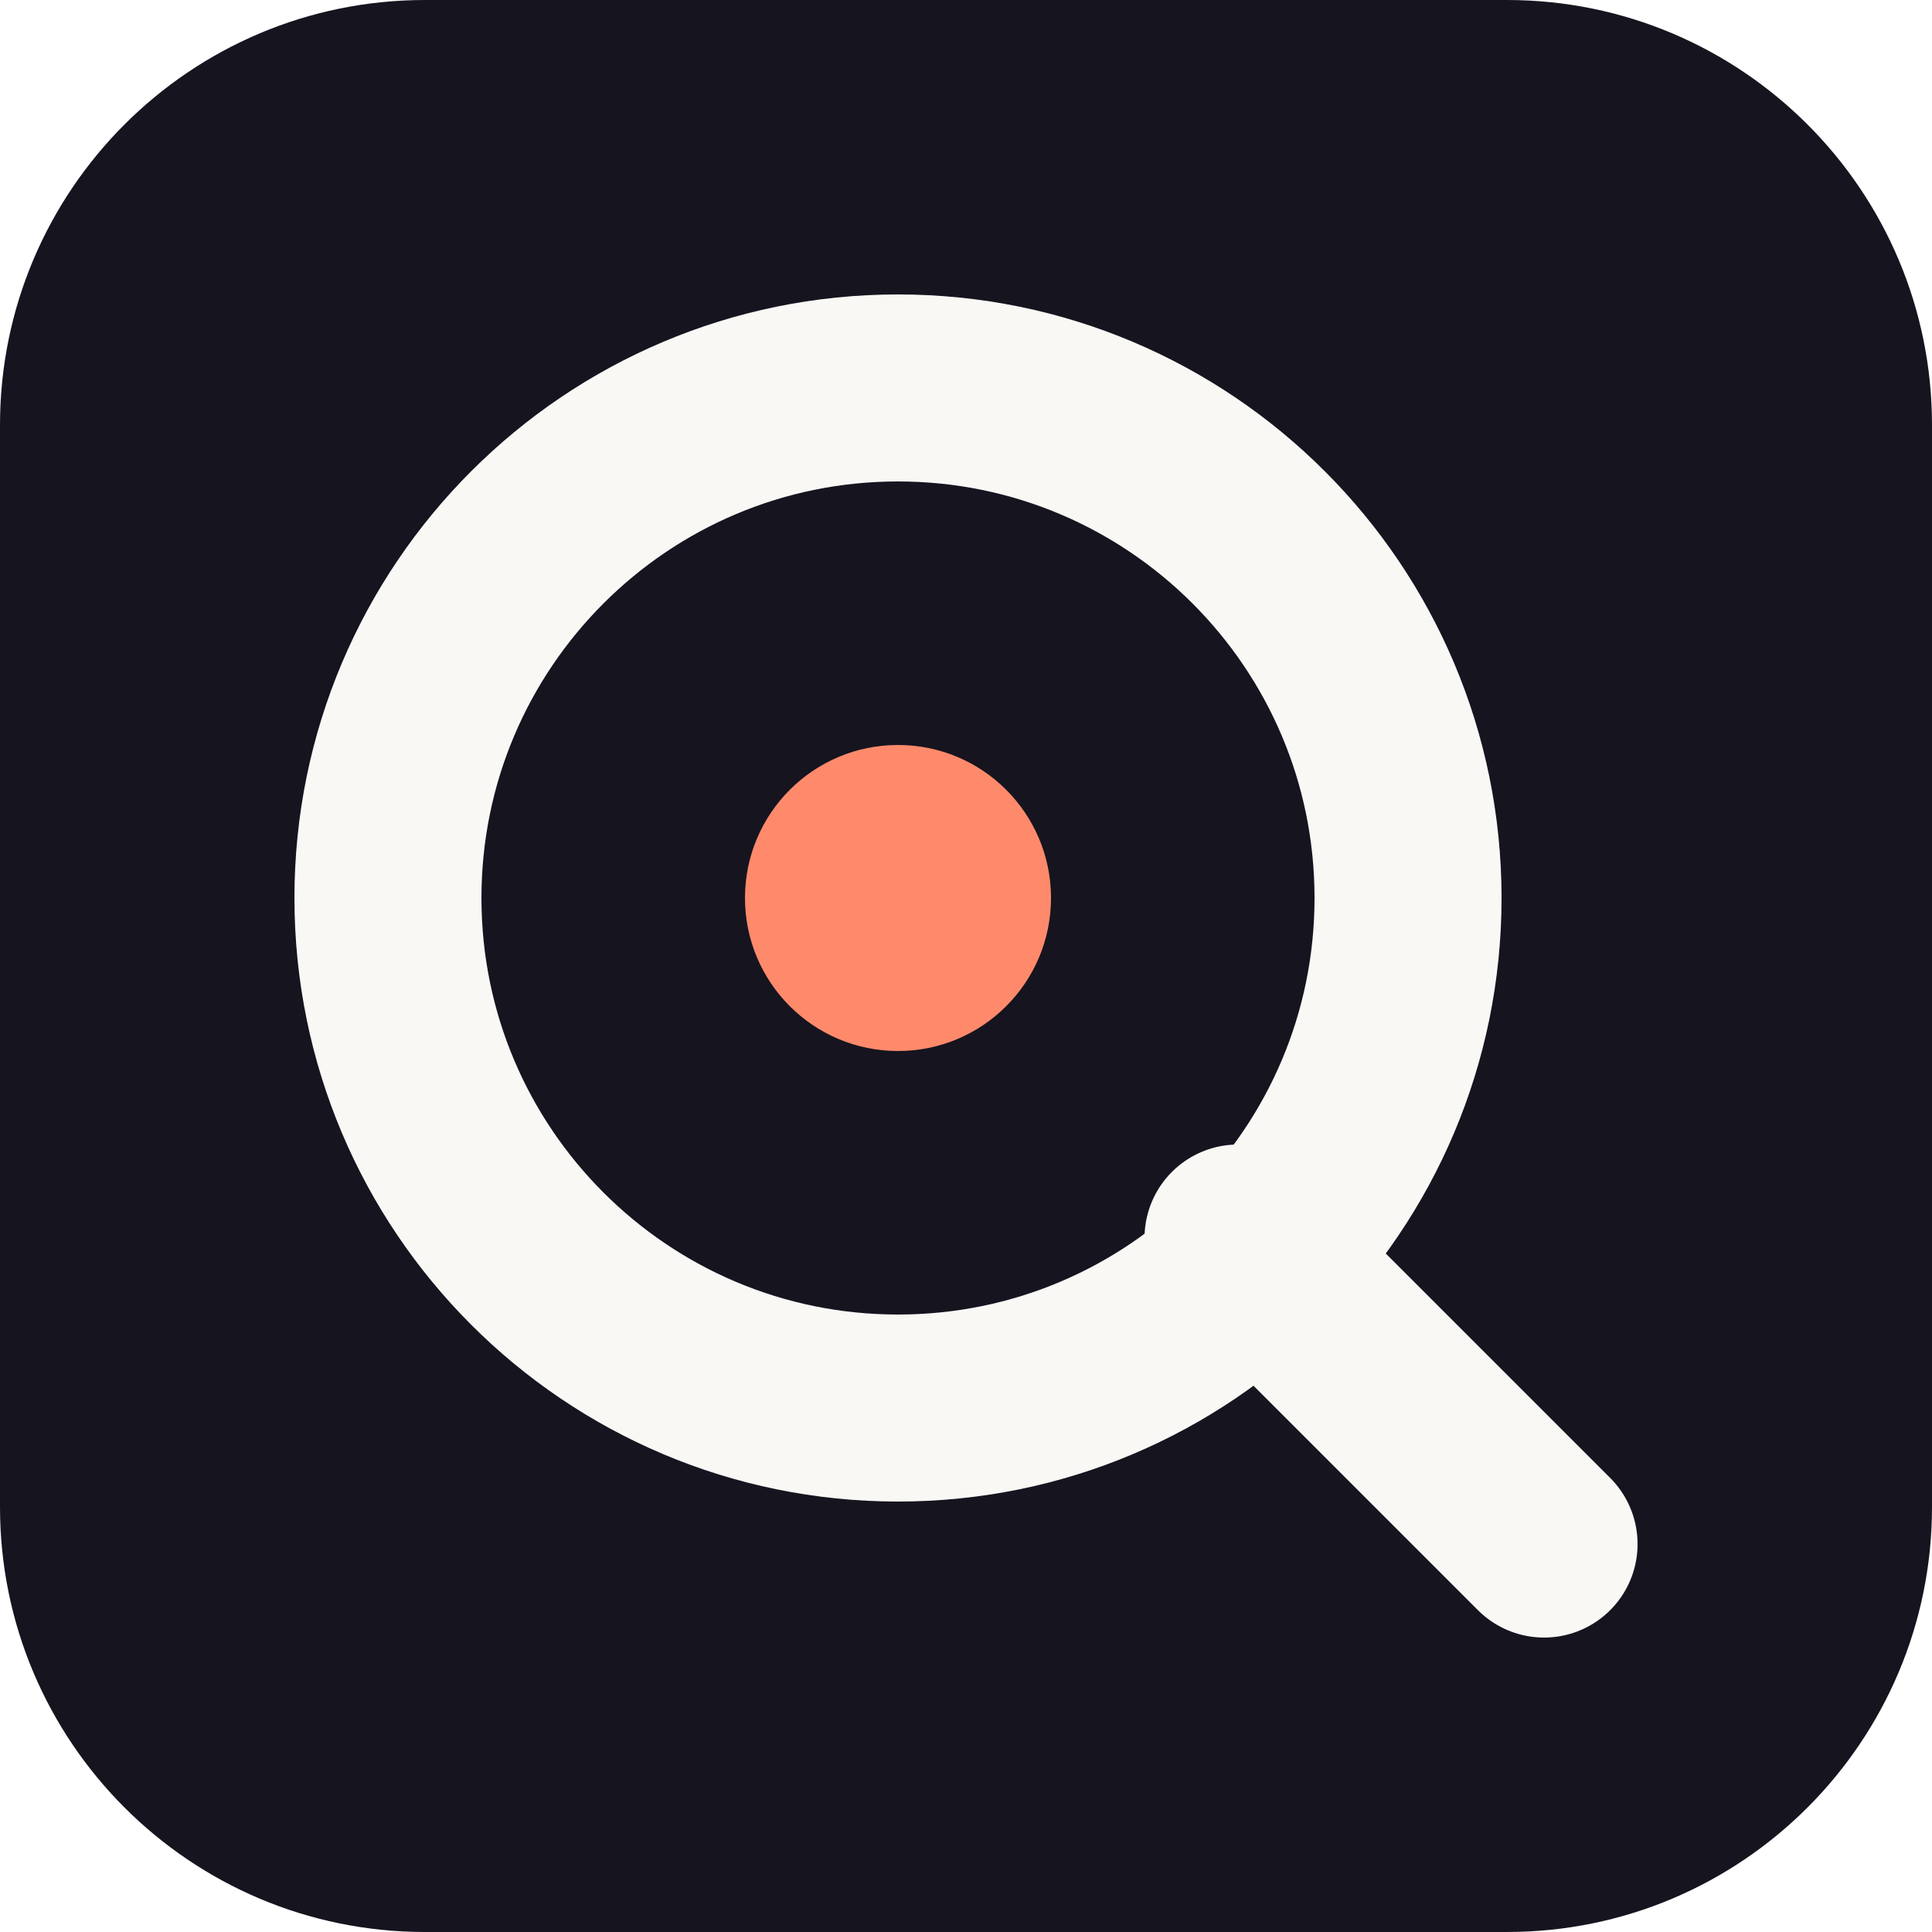
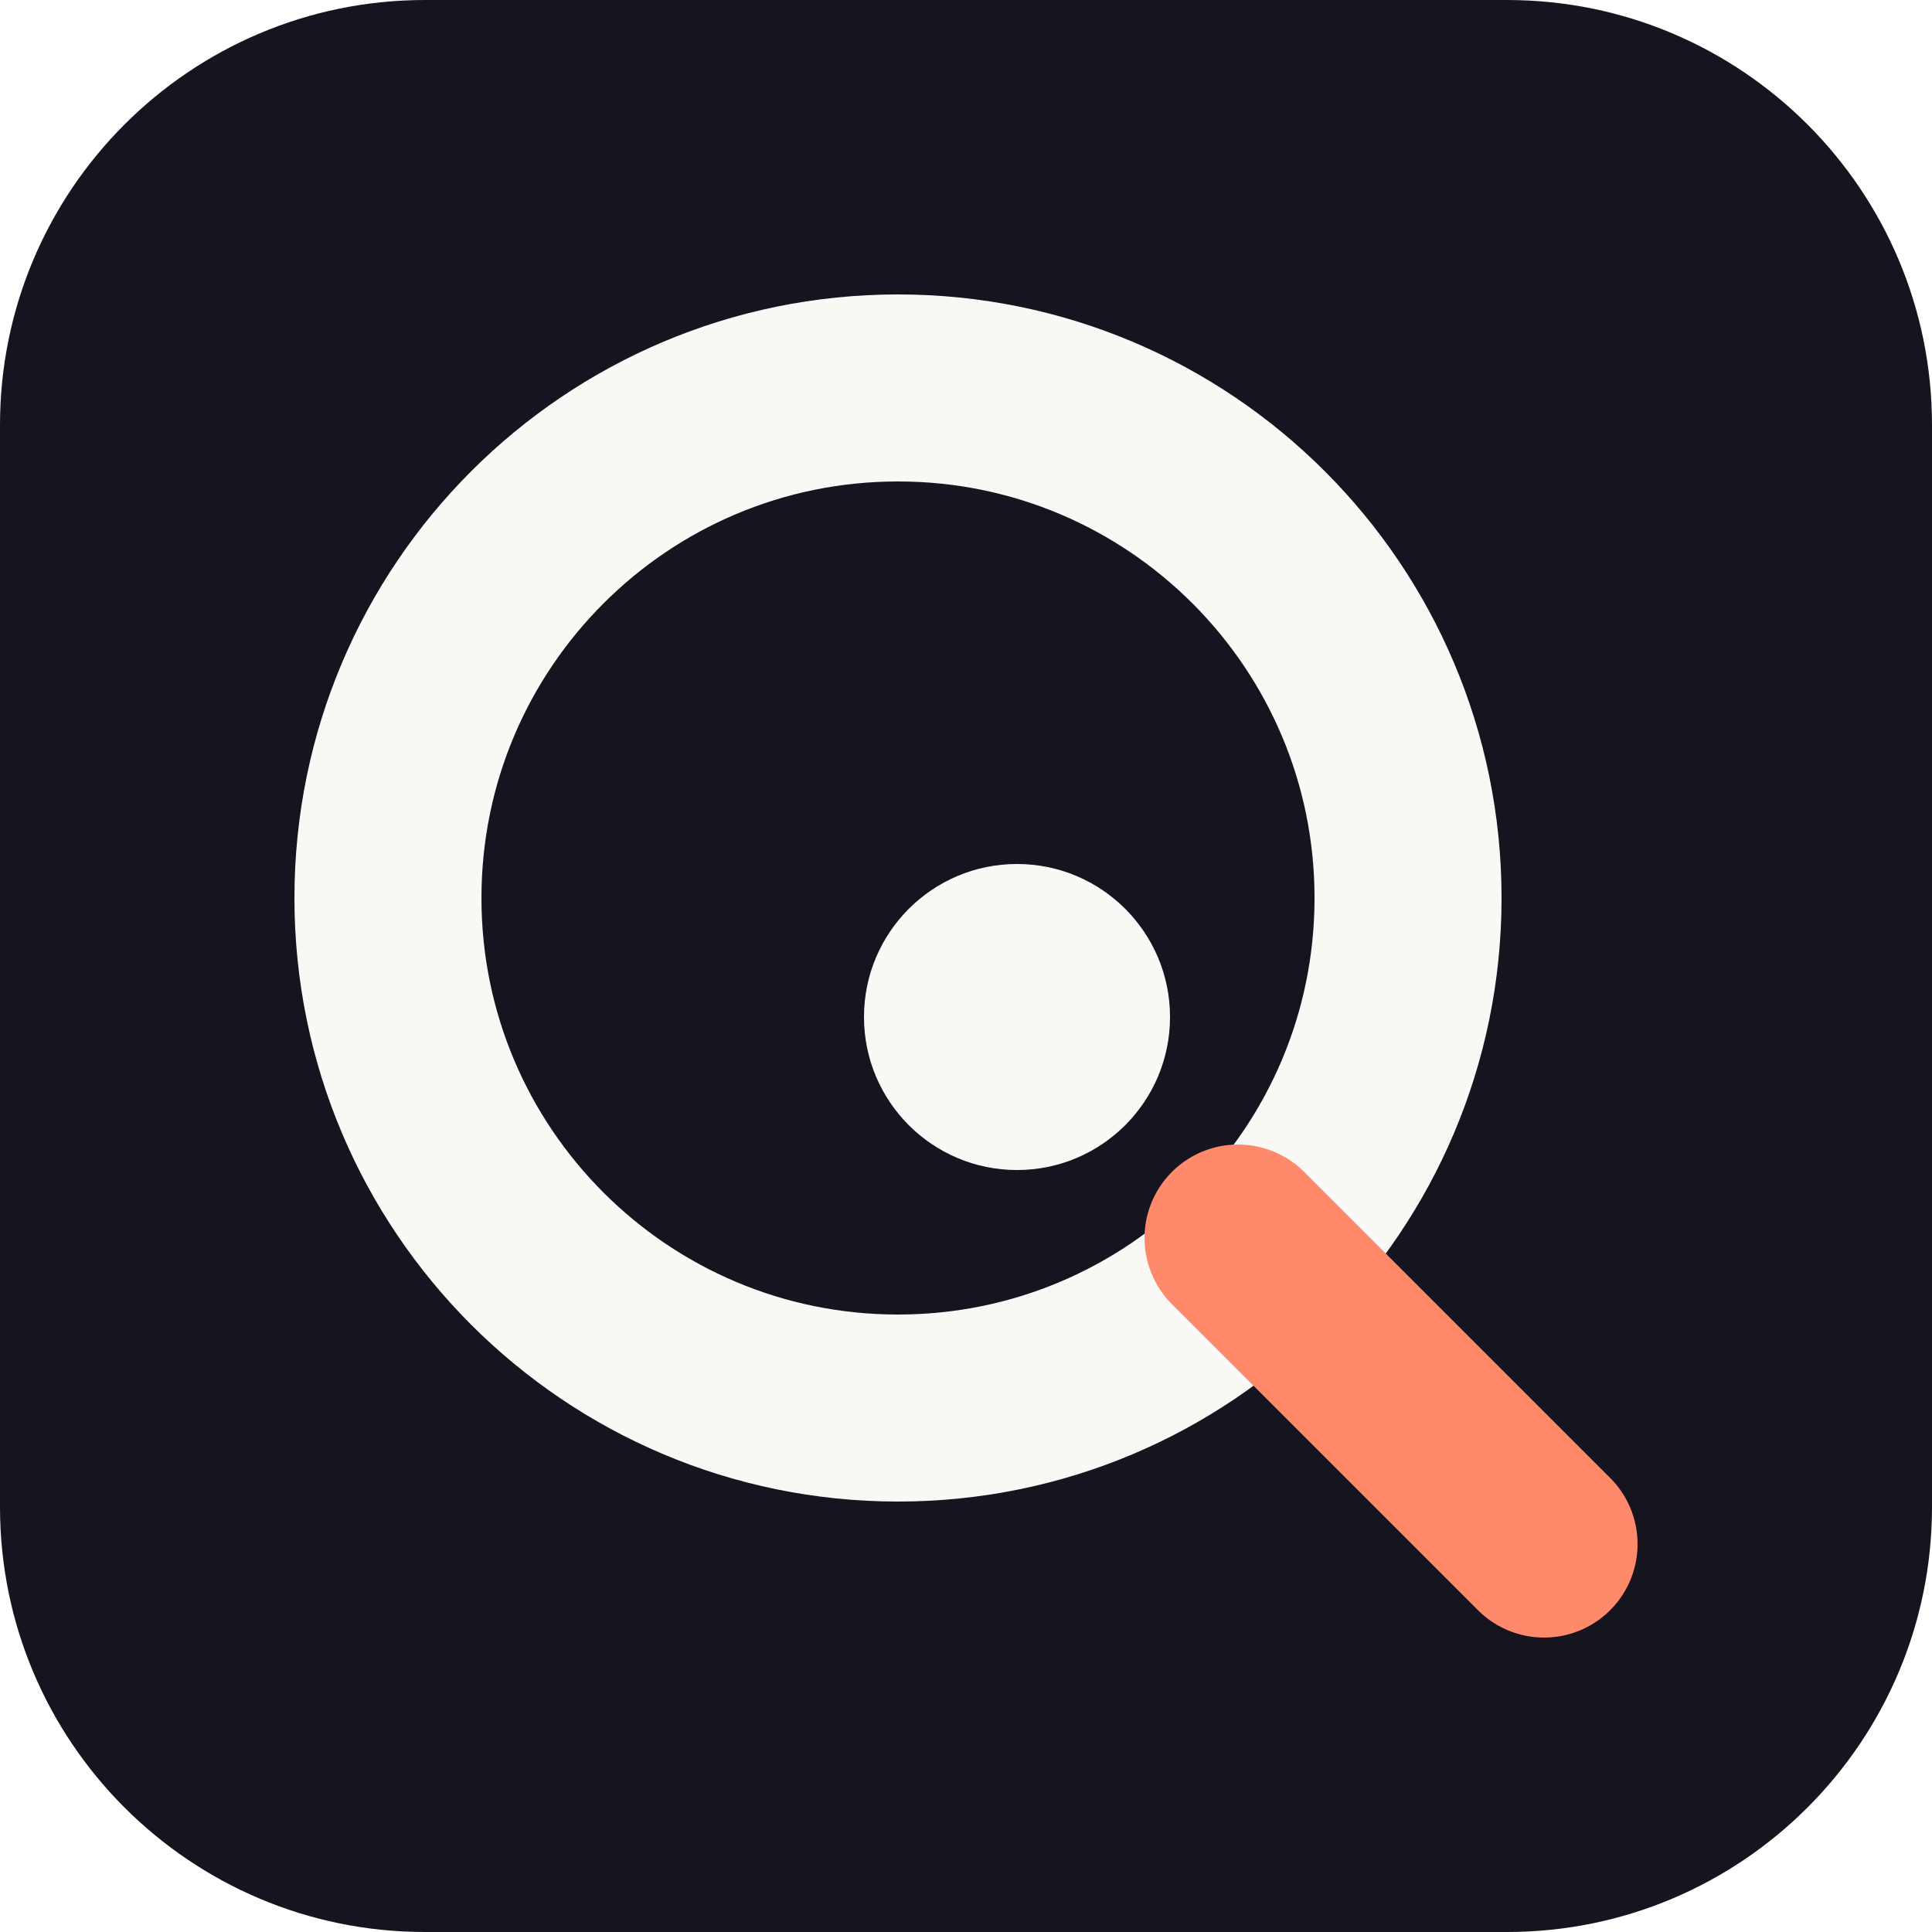
<svg xmlns="http://www.w3.org/2000/svg" viewBox="0 0 100 100">
  <rect width="100" height="100" rx="22" fill="#16141F" />
  <g transform="translate(6 6) scale(.88)">
    <circle cx="46" cy="46" r="30" stroke="#FAF8F5" stroke-width="11" fill="none" />
-     <circle cx="46" cy="46" r="9" fill="#FF8A6B" stroke="none" />
-     <path d="M66 66l18 18" stroke="#FAF8F5" stroke-width="11" stroke-linecap="round" fill="none" />
+     <circle cx="53" cy="53" r="9" fill="#FAF8F5" stroke="none" />
+     <path d="M66 66l18 18" stroke="#FF8A6B" stroke-width="11" stroke-linecap="round" fill="none" />
  </g>
</svg>
